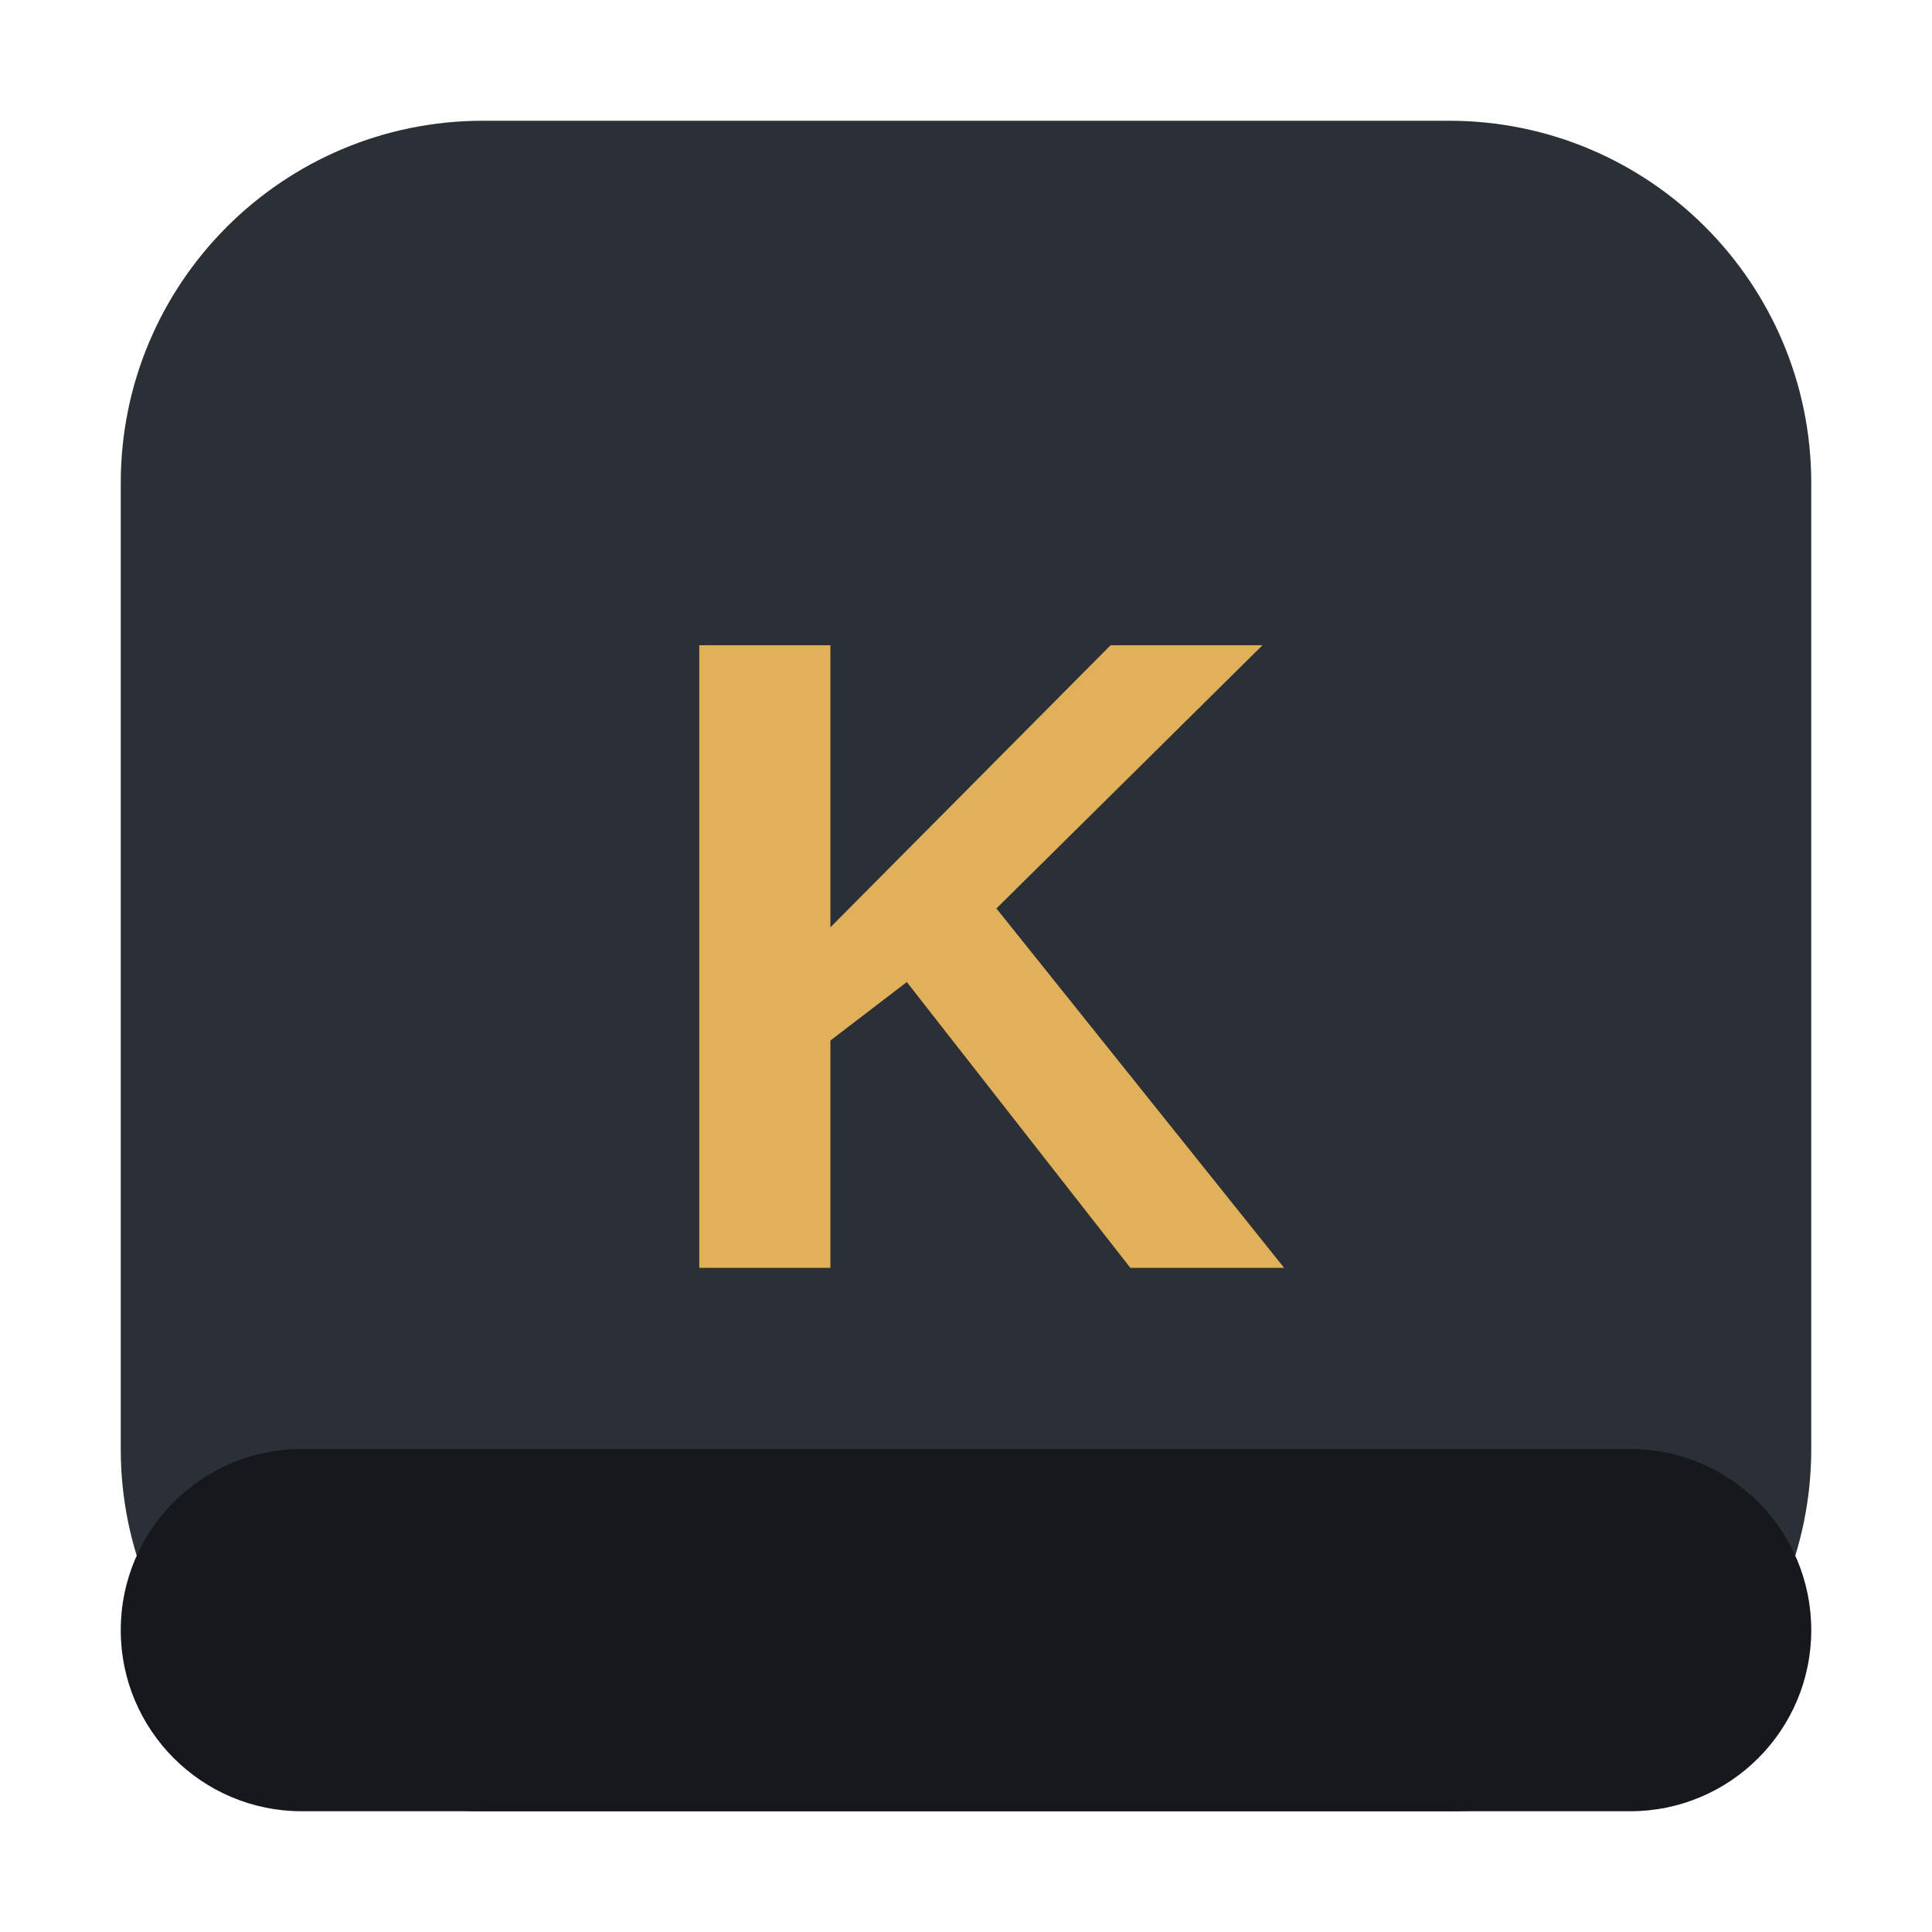
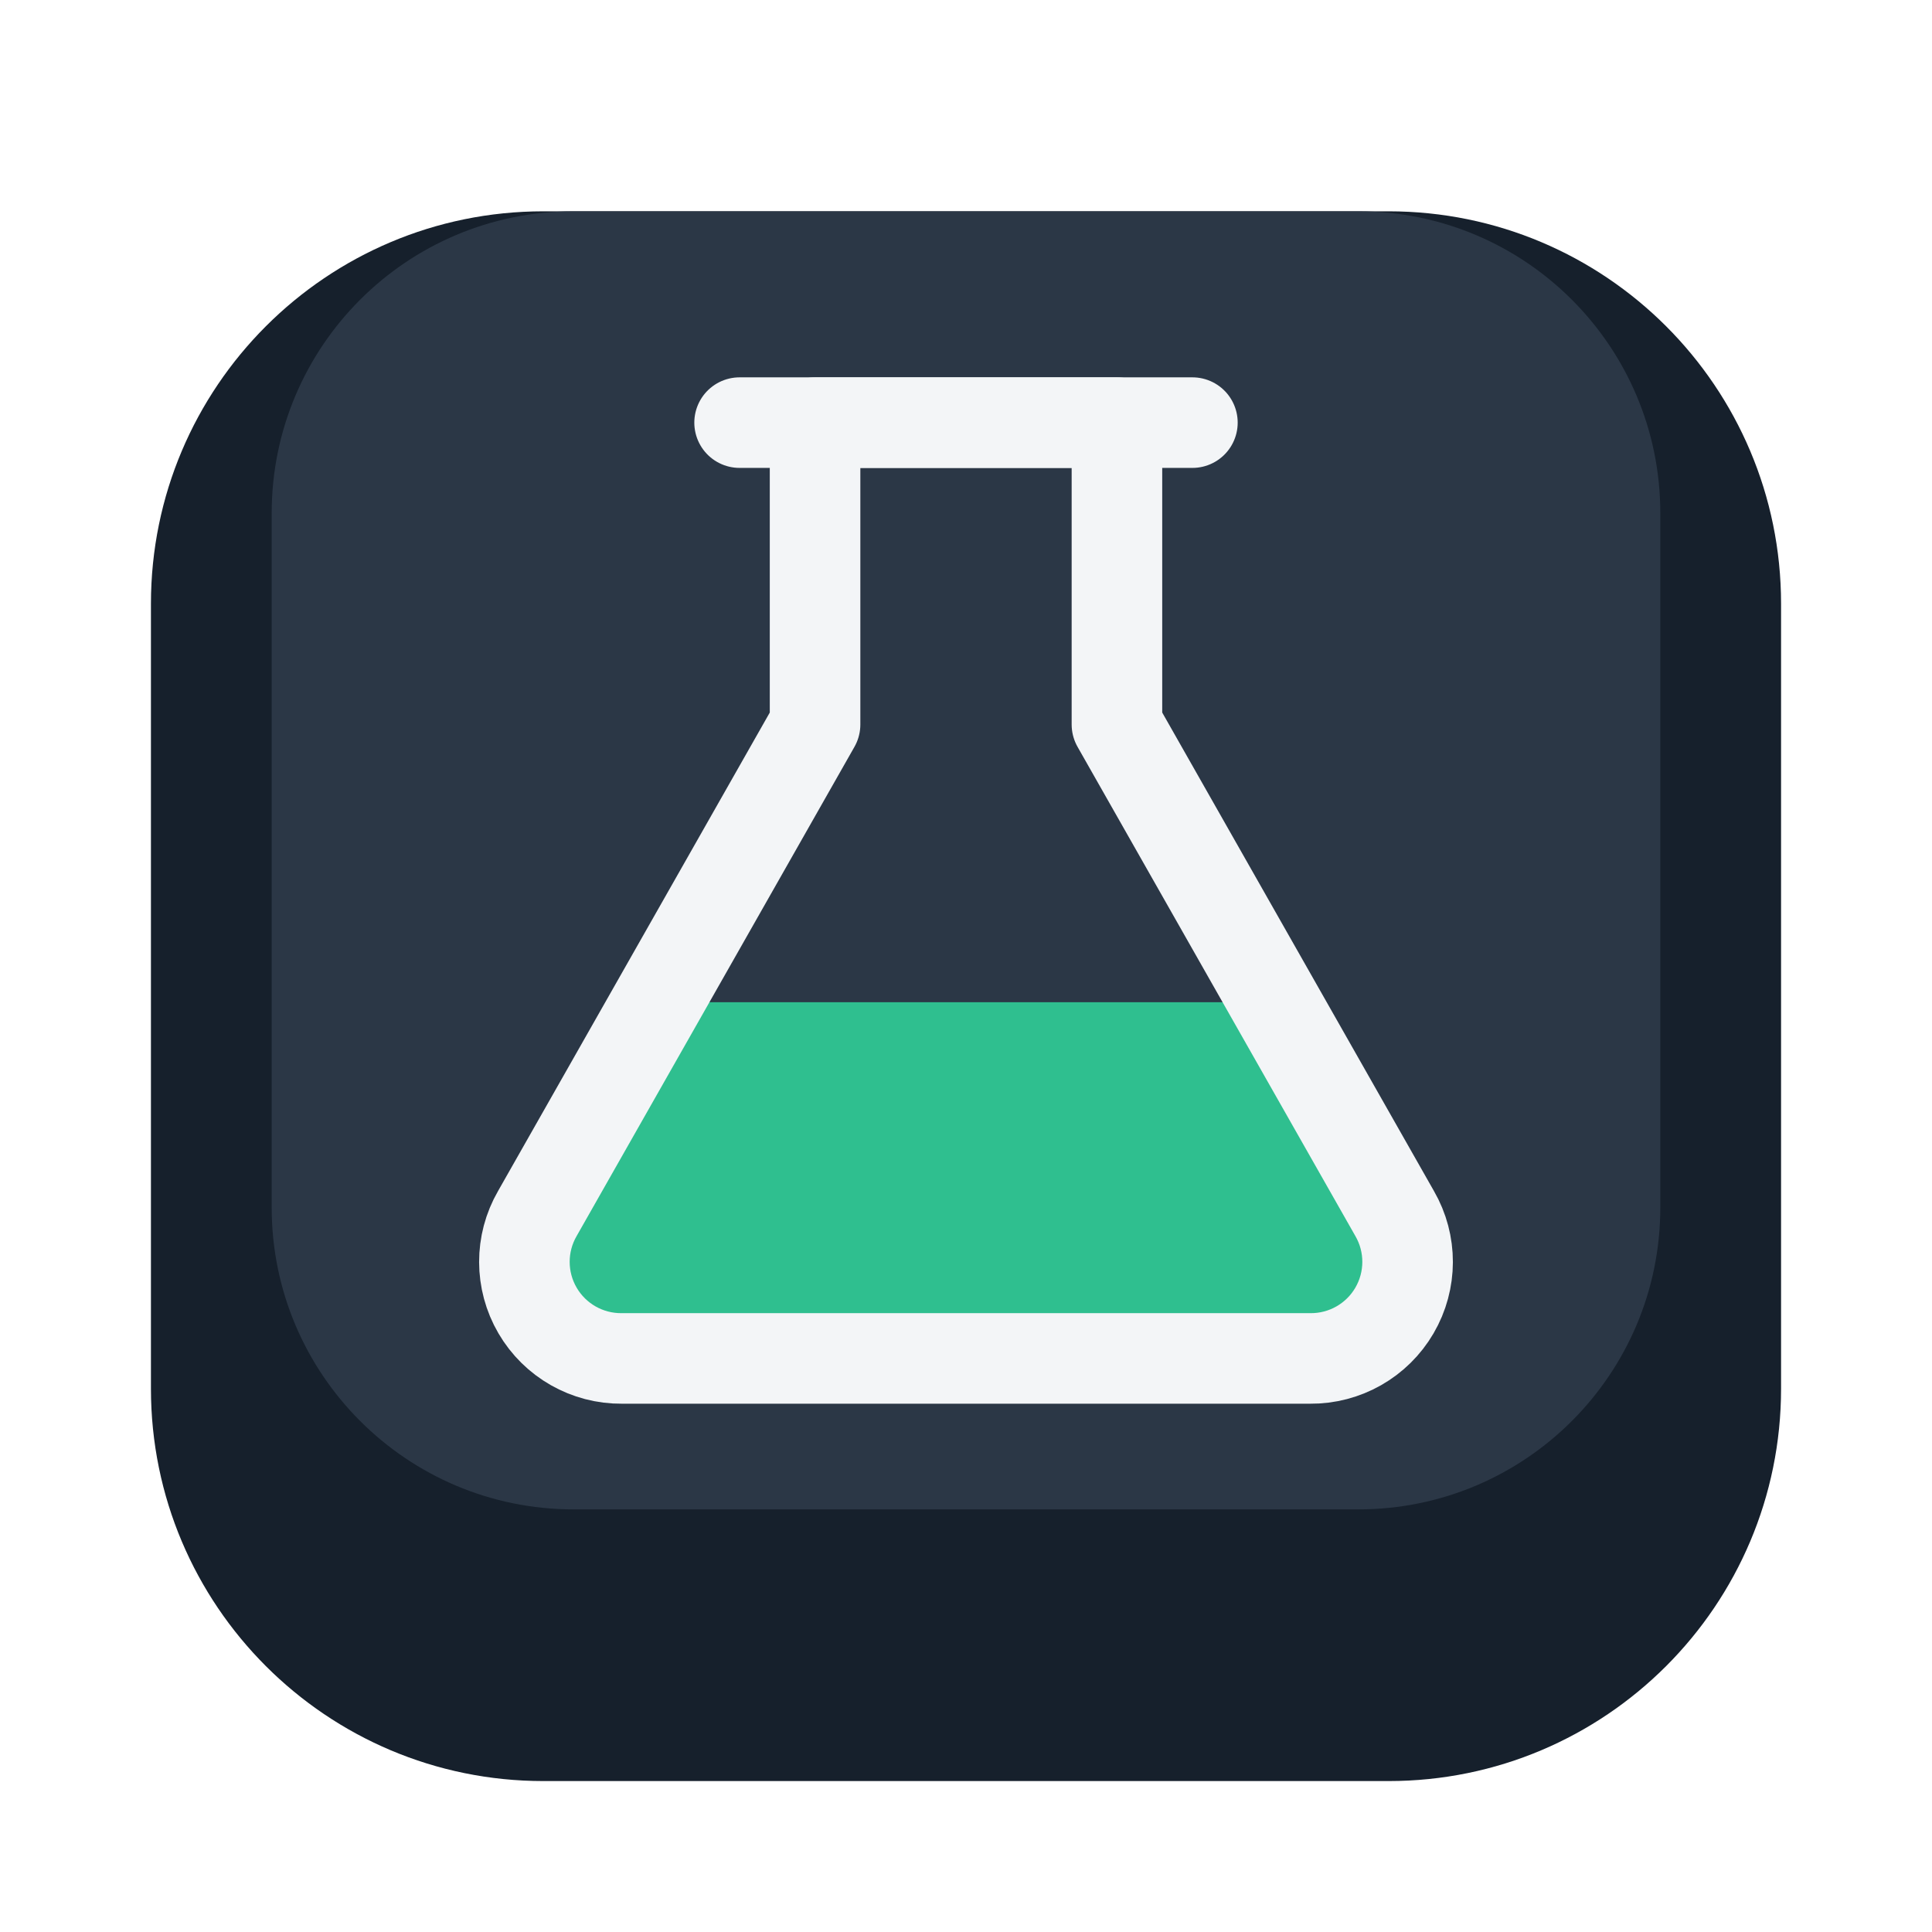
- <svg xmlns="http://www.w3.org/2000/svg" viewBox="0 0 32 32">
-   <rect x="2" y="2" width="28" height="28" rx="6" fill="#2b2f36" />
-   <rect x="2" y="24" width="28" height="6" rx="3" fill="#15181c" />
-   <text x="16" y="21" font-family="Arial,sans-serif" font-weight="700" font-size="15" fill="#e0b15a" text-anchor="middle">K</text>
+ <svg xmlns="http://www.w3.org/2000/svg" viewBox="0 0 64 64">
+   <rect x="5" y="7" width="54" height="52" rx="13" fill="#16202c" />
+   <rect x="9" y="7" width="46" height="43" rx="10" fill="#2b3746" />
+   <path d="M21.9 33.2h20.2l4.1 7a3.2 3.2 0 0 1-2.8 4.8H20.6a3.2 3.2 0 0 1-2.8-4.8z" fill="#2fbf8f" />
+   <path d="M27 14h10v10l9.2 16.2a3.2 3.2 0 0 1-2.8 4.8H20.6a3.2 3.2 0 0 1-2.8-4.8L27 24z" fill="none" stroke="#f3f5f7" stroke-width="3" stroke-linejoin="round" />
+   <path d="M24.5 14h15" stroke="#f3f5f7" stroke-width="3" stroke-linecap="round" />
</svg>
